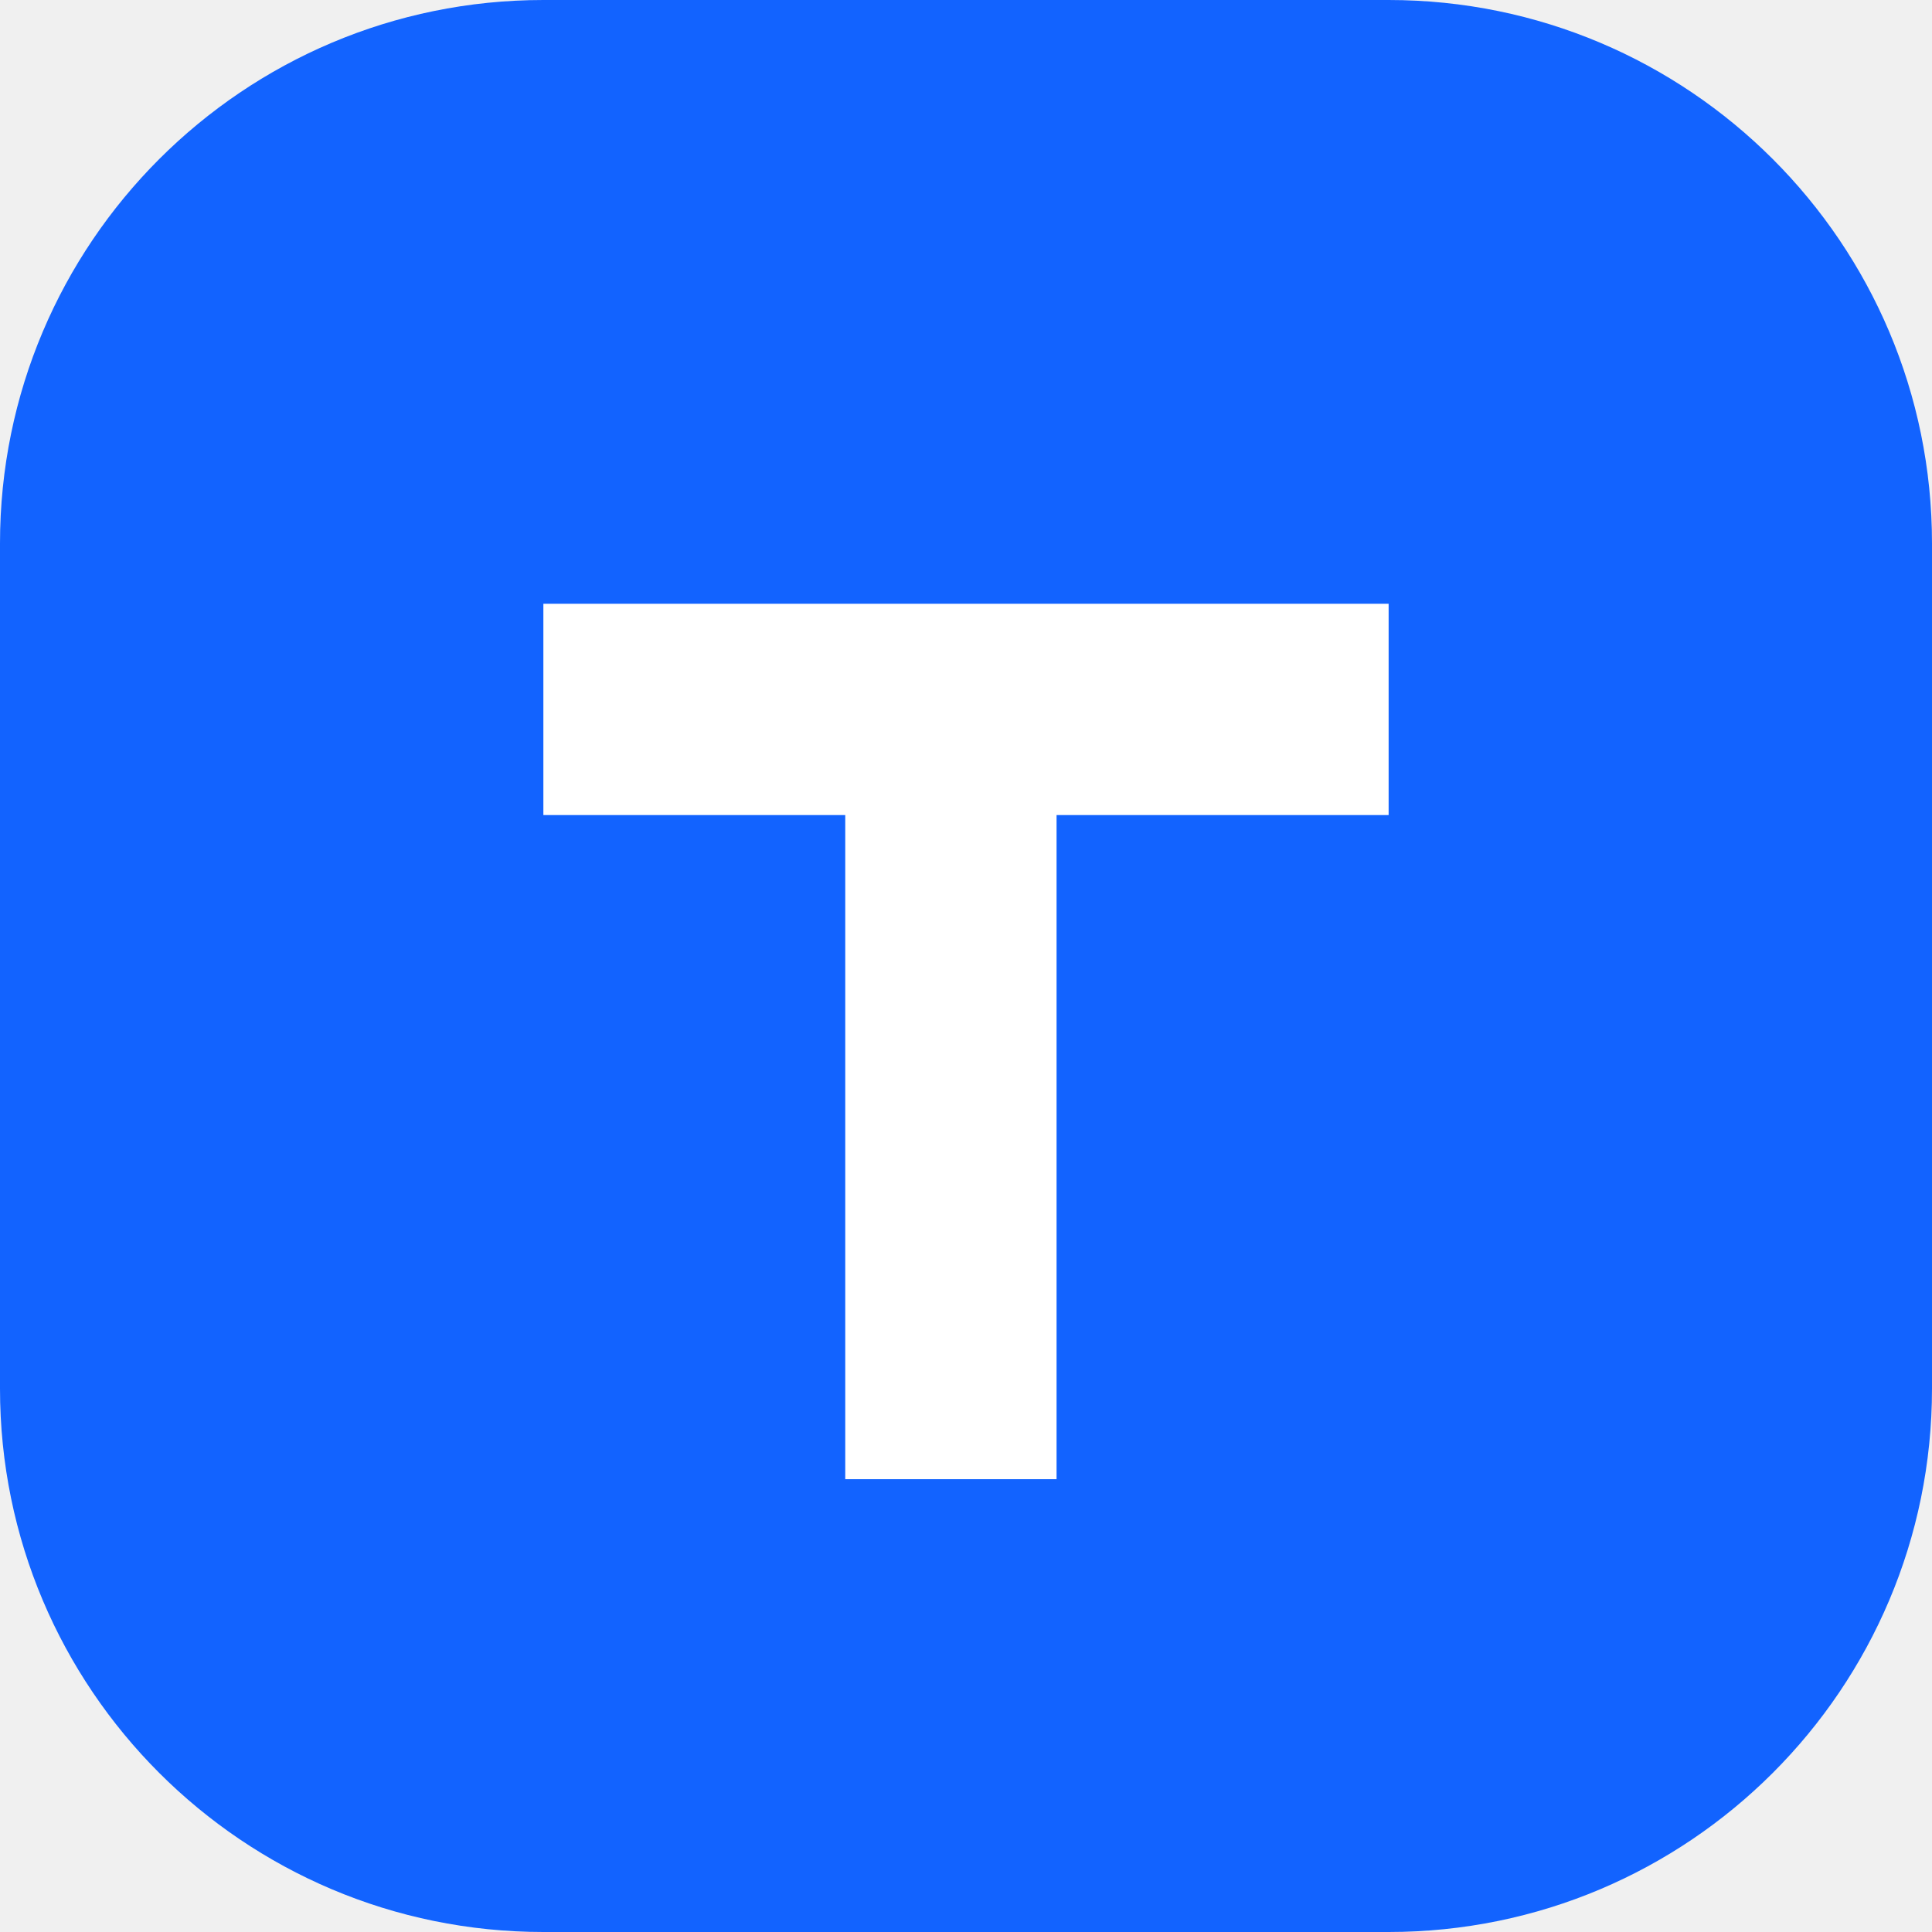
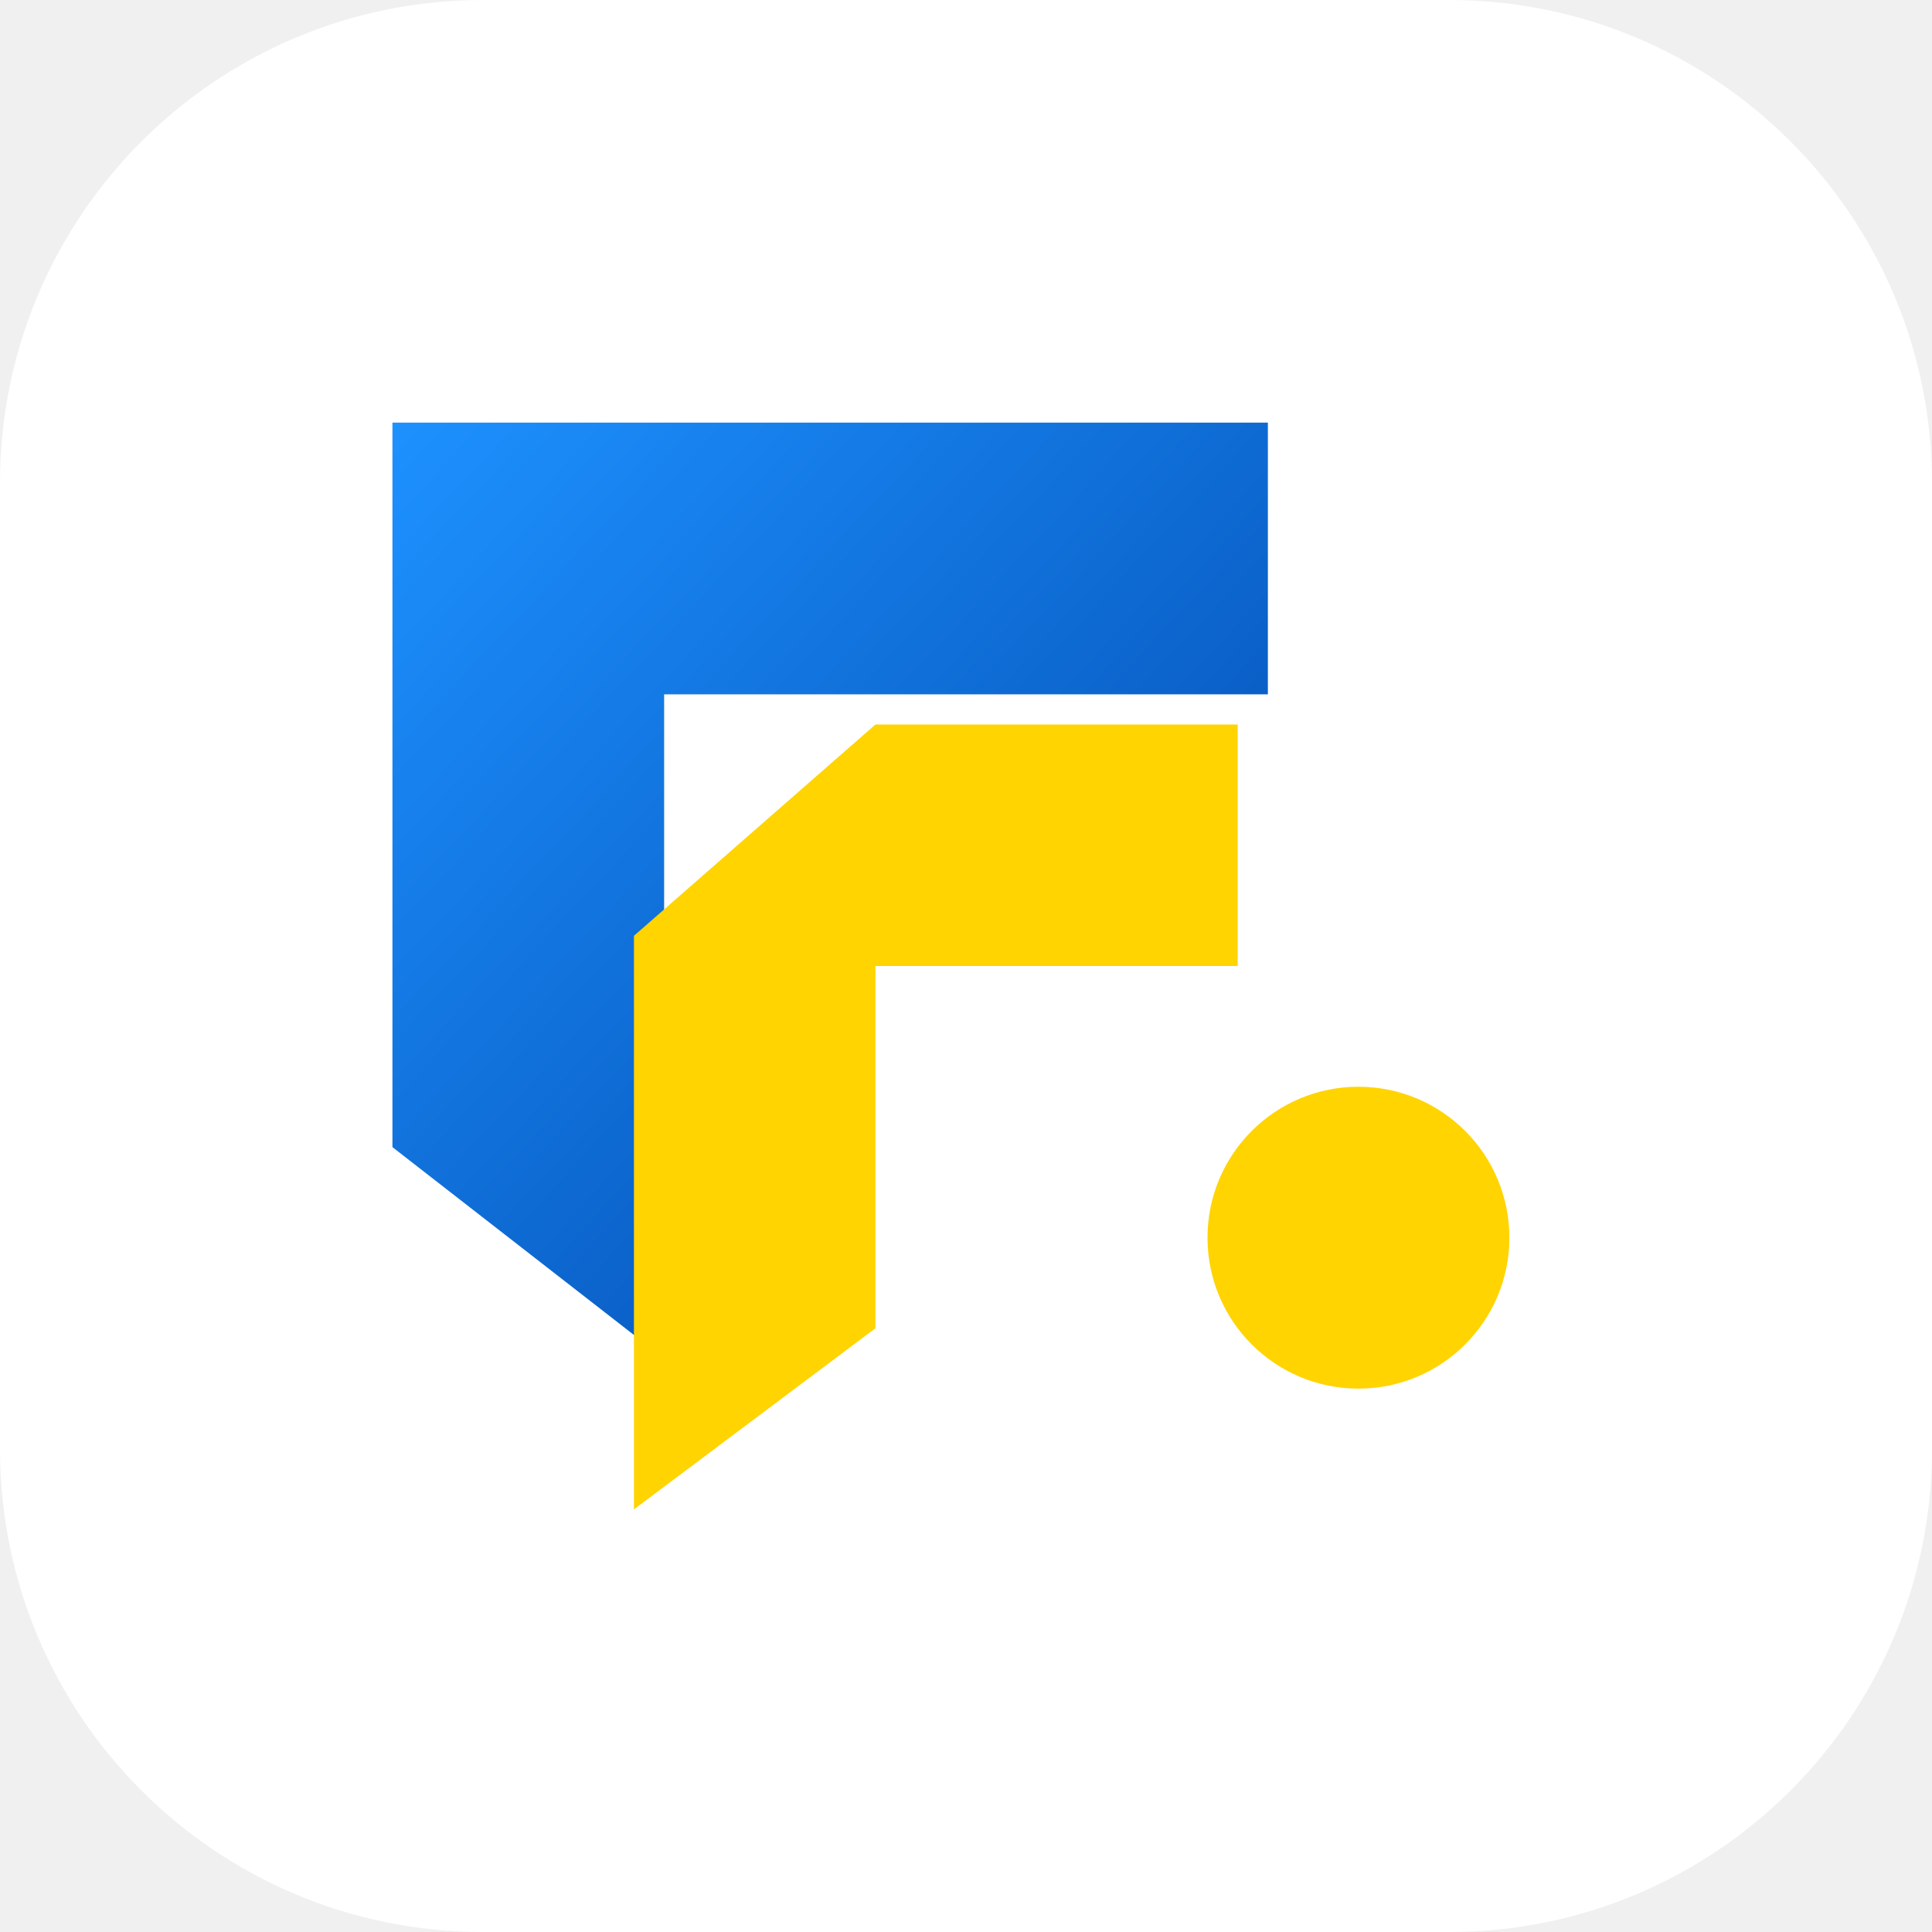
- <svg xmlns="http://www.w3.org/2000/svg" width="64" height="64" viewBox="0 0 64 64">
-   <rect width="64" height="64" rx="18" fill="#1263ff" />
-   <path d="M18 20h28v7H35v22h-7V27H18v-7Z" fill="white" />
+ <svg xmlns="http://www.w3.org/2000/svg" viewBox="0 0 64 64">
+   <defs>
+     <linearGradient id="b" x1="0" y1="0" x2="1" y2="1">
+       <stop stop-color="#1d91ff" />
+       <stop offset="1" stop-color="#0044a8" />
+     </linearGradient>
+   </defs>
+   <rect width="64" height="64" rx="16" fill="#fff" />
+   <path d="M13 14h29v9H22v22l-9-7z" fill="url(#b)" />
+   <path d="M29 24h12v8H29v12l-8 6V31z" fill="#ffd400" />
+   <circle cx="45" cy="41" r="5" fill="#ffd400" />
</svg>
